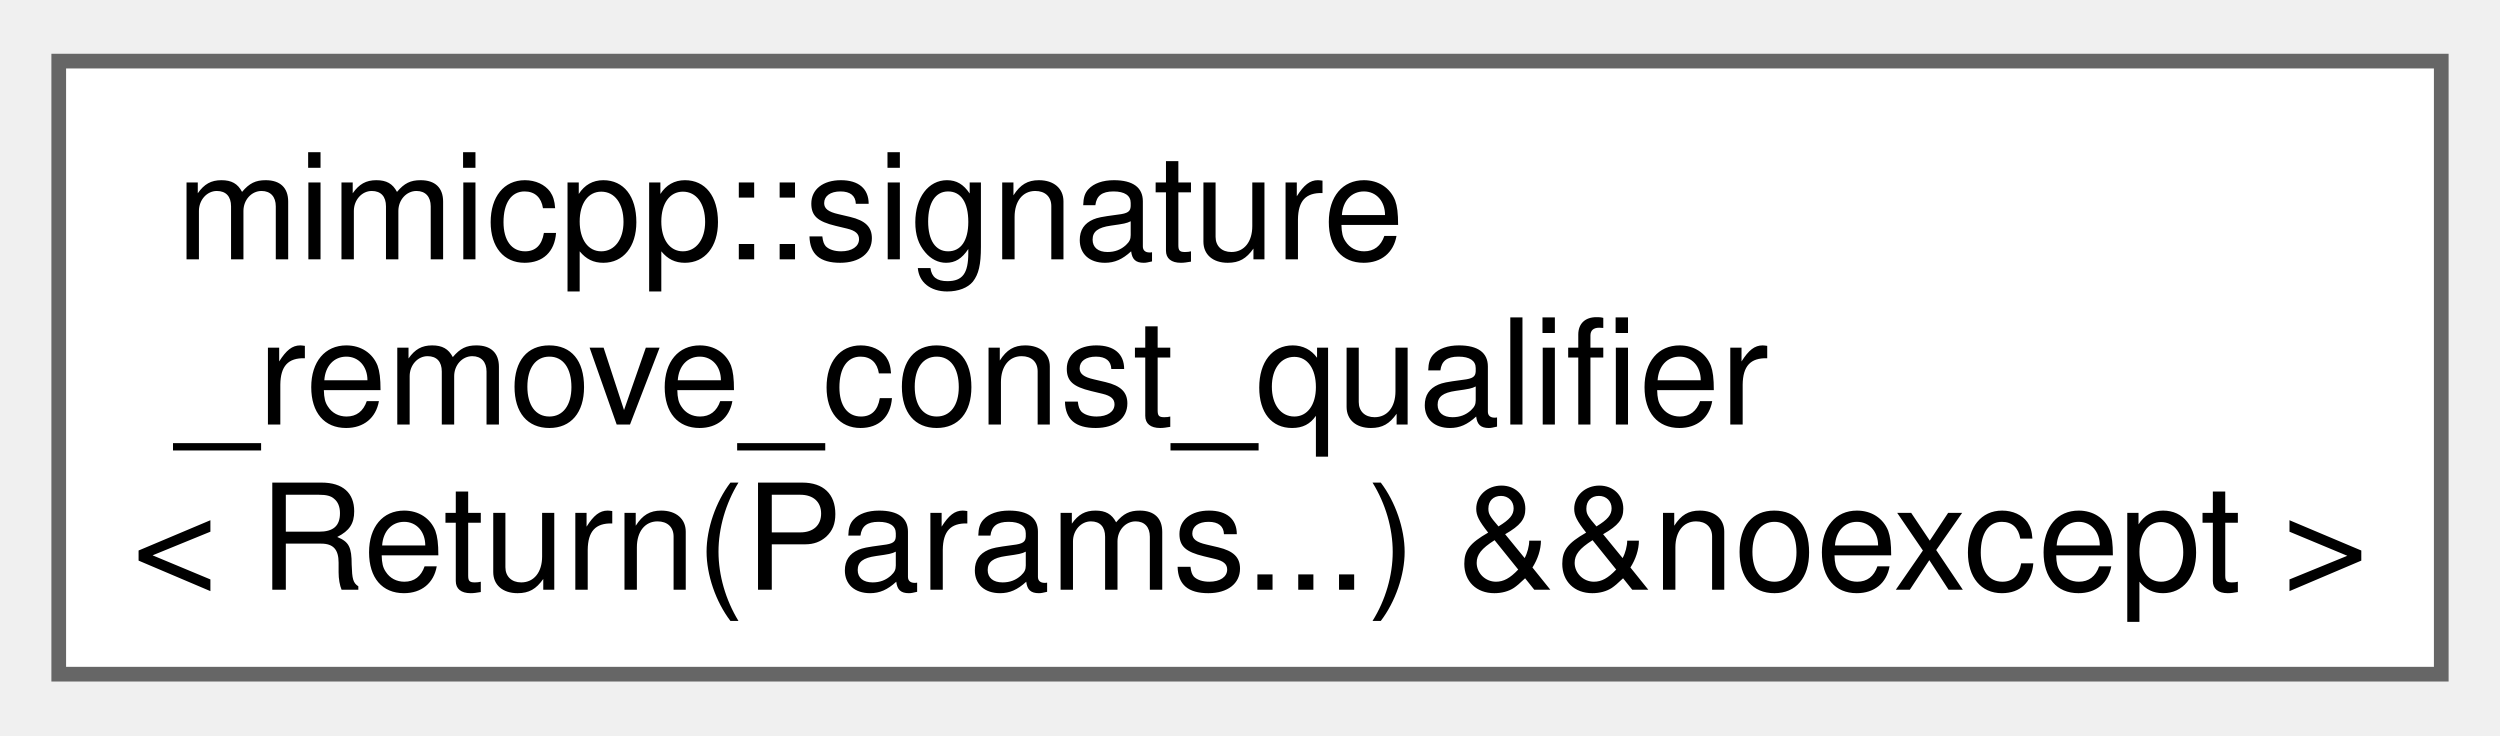
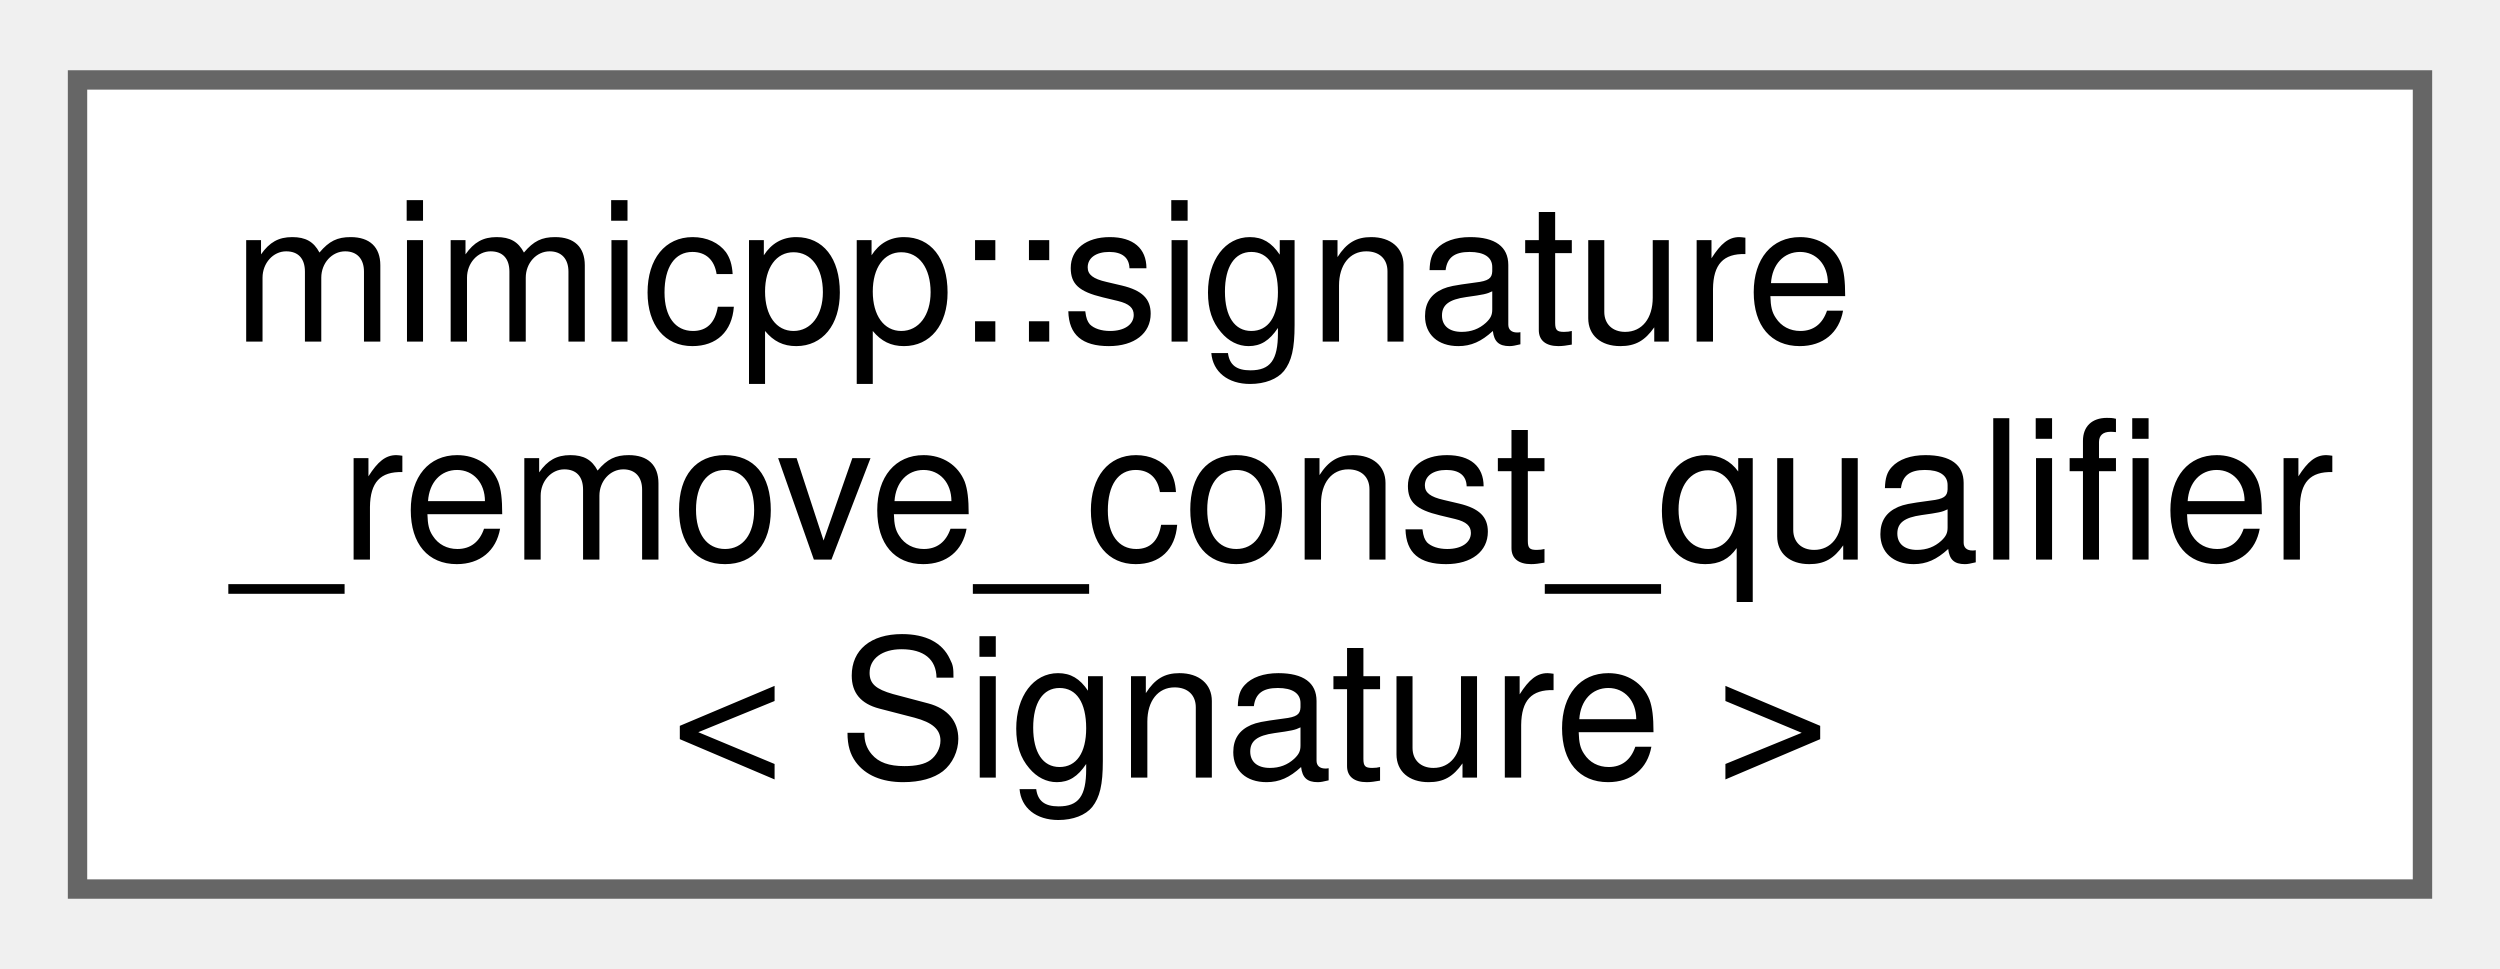
- <svg xmlns="http://www.w3.org/2000/svg" xmlns:xlink="http://www.w3.org/1999/xlink" width="170pt" height="50pt" viewBox="0.00 0.00 170.25 49.75">
+ <svg xmlns="http://www.w3.org/2000/svg" xmlns:xlink="http://www.w3.org/1999/xlink" width="129pt" height="50pt" viewBox="0.00 0.00 129.00 49.75">
  <g id="graph0" class="graph" transform="scale(1 1) rotate(0) translate(4 45.75)">
    <g id="Node000000" class="node">
      <g id="a_Node000000">
-         <a xlink:href="d5/d90/structmimicpp_1_1signature__remove__const__qualifier_3_01_return_07_params_8_8_8_08_01_6_6noexcept_01_4.html" target="_top" xlink:title=" ">
-           <polygon fill="white" stroke="#666666" points="162.25,-41.75 0,-41.75 0,0 162.25,0 162.25,-41.75" />
+         <a xlink:href="d1/dda/structmimicpp_1_1signature__remove__const__qualifier_3_01_signature_01_4.html" target="_top" xlink:title=" ">
+           <polygon fill="white" stroke="#666666" points="121,-41.75 0,-41.75 0,0 121,0 121,-41.75" />
          <text text-anchor="start" x="8" y="-28.25" font-family="Helvetica,sans-Serif" font-size="10.00">mimicpp::signature</text>
          <text text-anchor="start" x="8" y="-17" font-family="Helvetica,sans-Serif" font-size="10.00">_remove_const_qualifier</text>
-           <text text-anchor="middle" x="81.12" y="-5.75" font-family="Helvetica,sans-Serif" font-size="10.00">&lt; Return(Params...) &amp;&amp;noexcept &gt;</text>
+           <text text-anchor="middle" x="60.5" y="-5.75" font-family="Helvetica,sans-Serif" font-size="10.00">&lt; Signature &gt;</text>
        </a>
      </g>
    </g>
  </g>
</svg>
